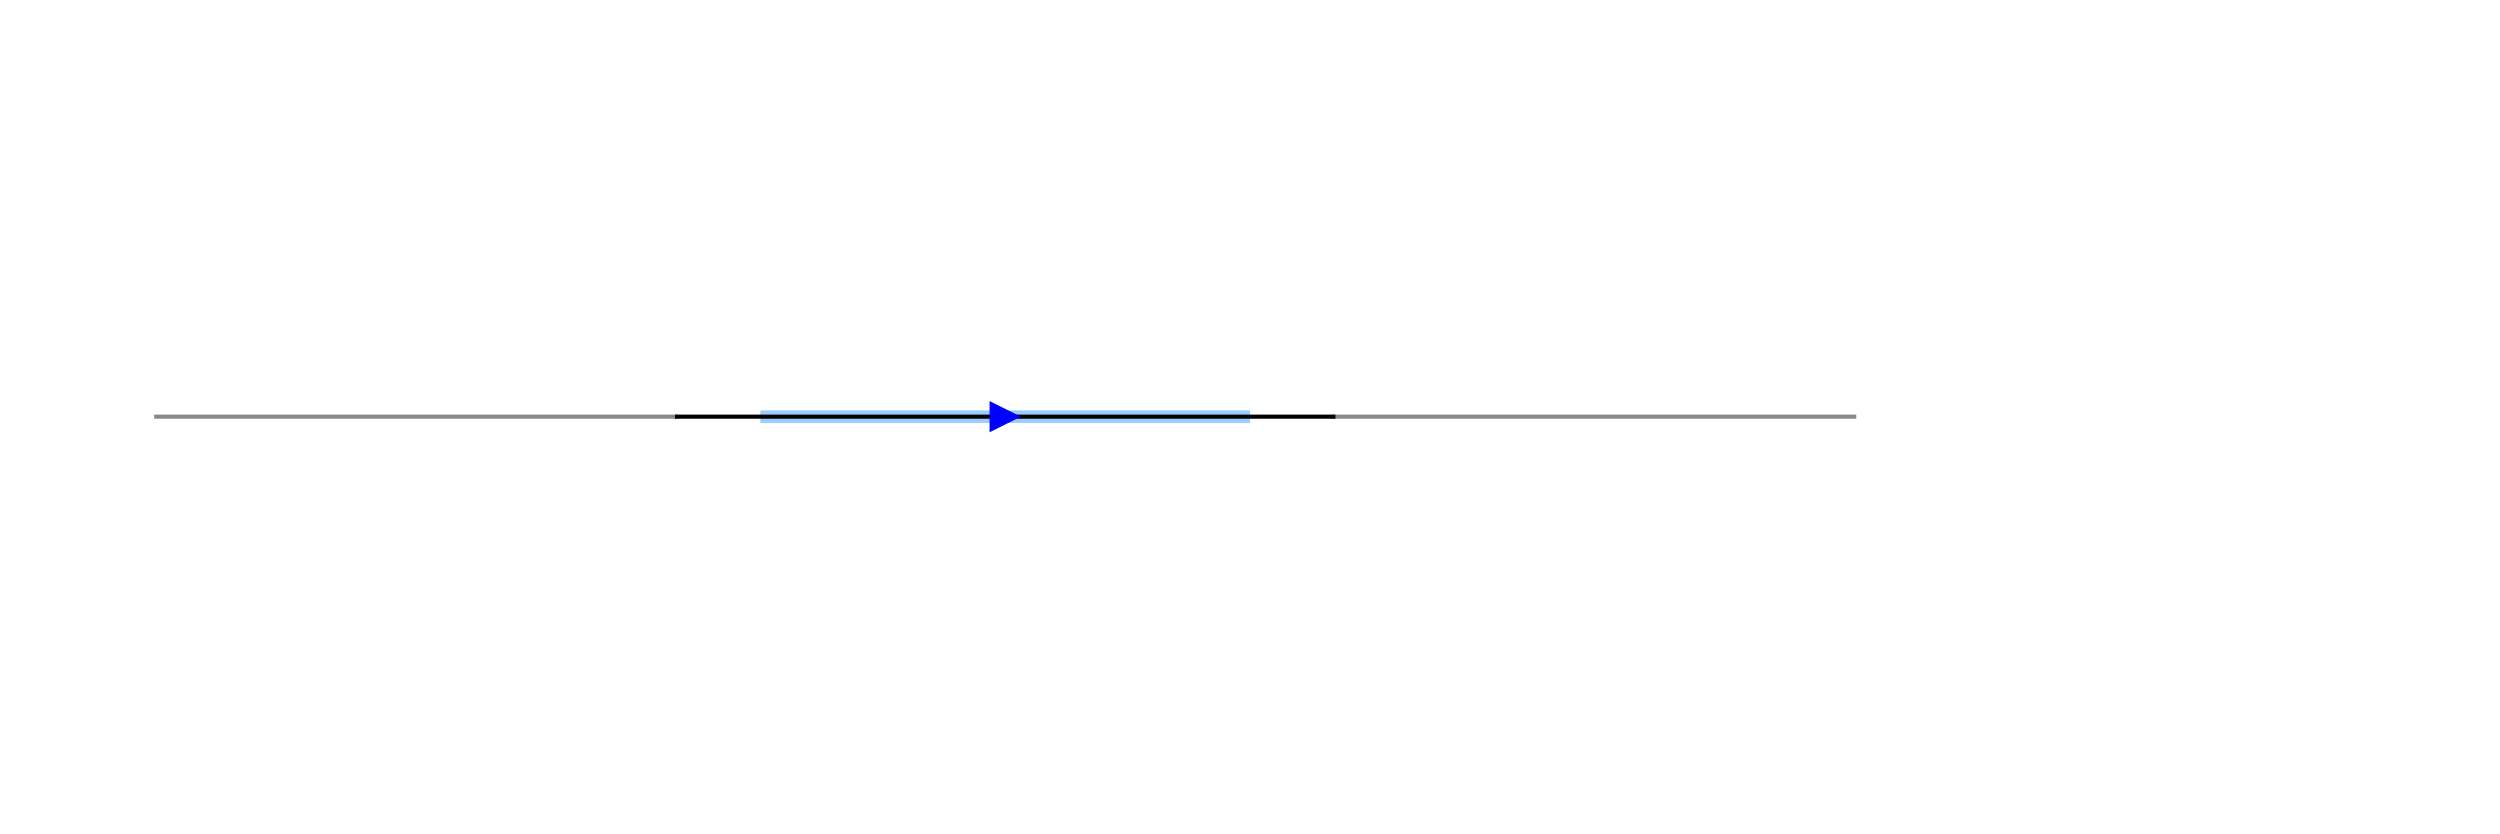
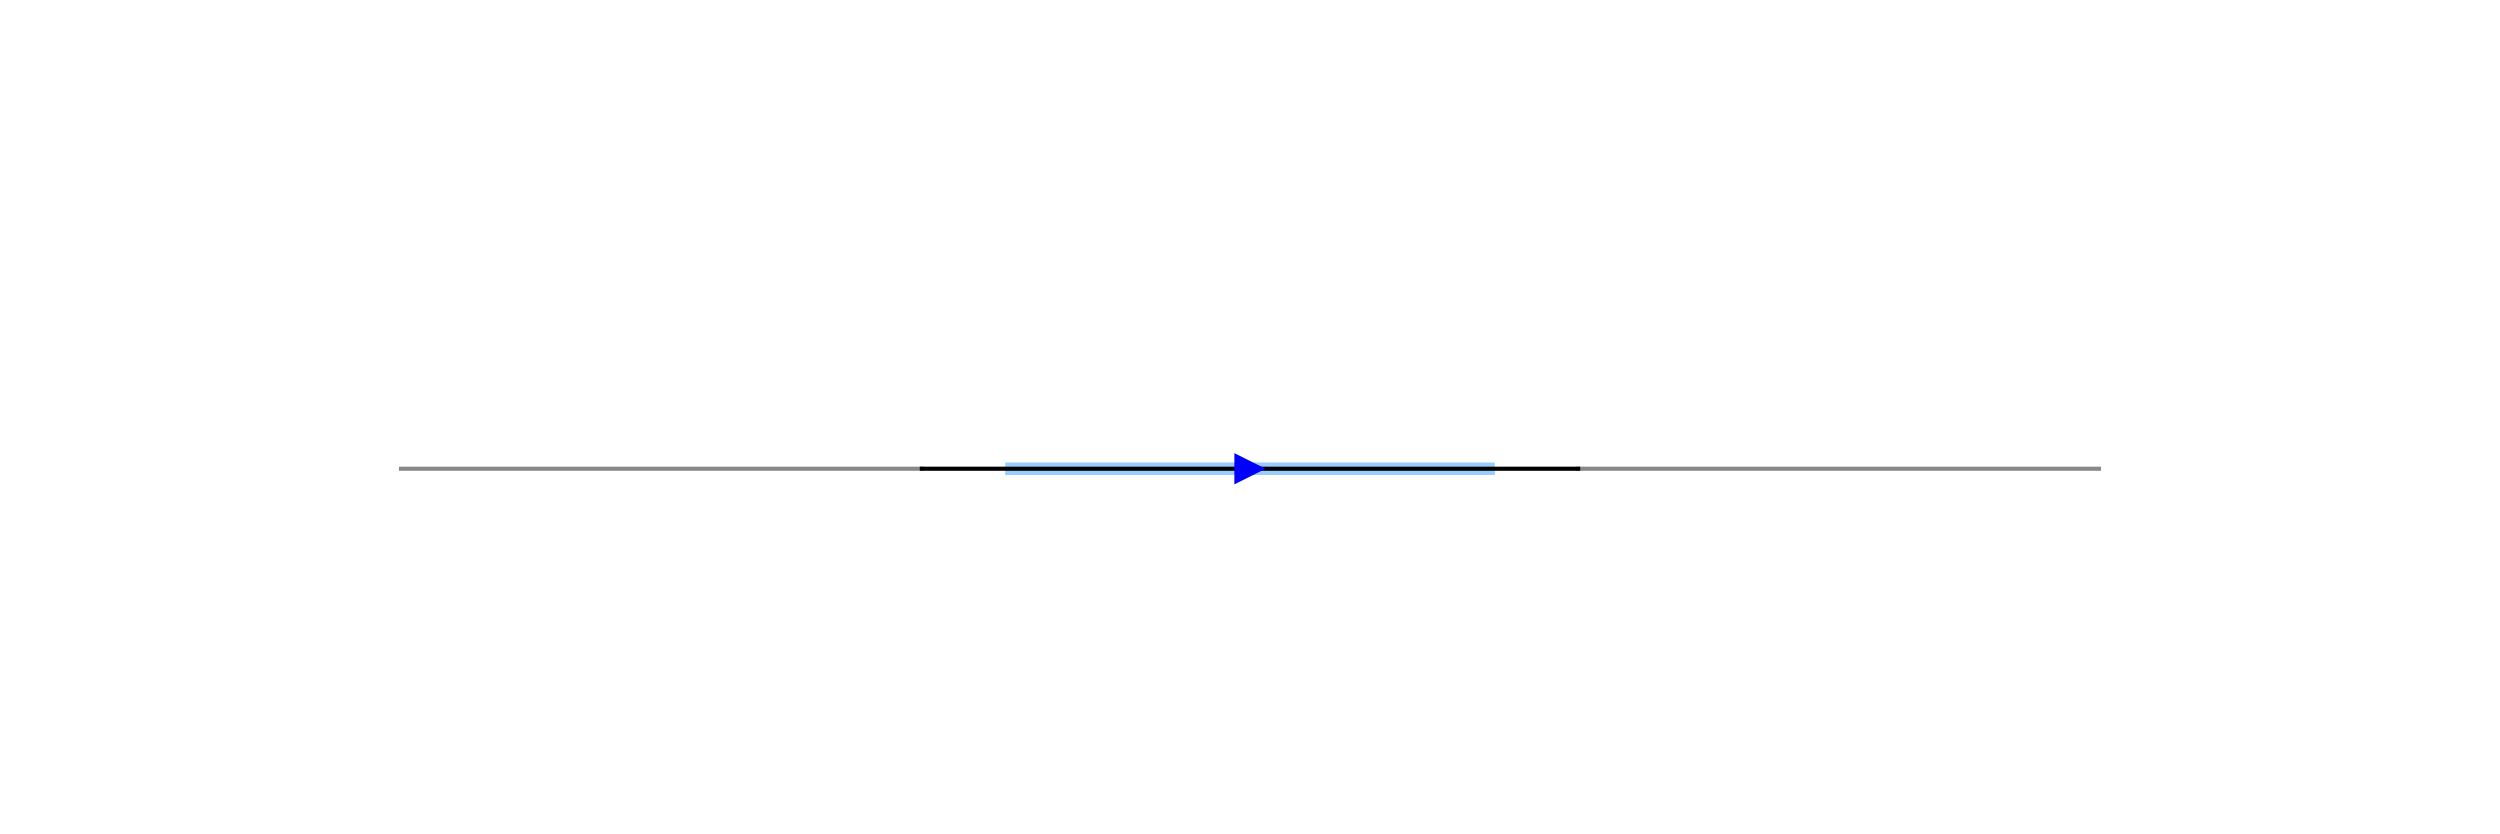
- <svg xmlns="http://www.w3.org/2000/svg" viewBox="-1200 -400 2400 800" width="100%" height="100%">
+ <svg xmlns="http://www.w3.org/2000/svg" viewBox="-1435 -450 2400 800" width="100%" height="100%">
  <style>
        .track-dark { stroke: #000000; stroke-width: 4; fill: none; stroke-linecap: square; stroke-linejoin: round; }
        .track-light { stroke: #888888; stroke-width: 4; fill: none; stroke-linecap: square; stroke-linejoin: round; }
        .platform { stroke: #99CCFF; stroke-width: 12; fill: none; stroke-linecap: butt; }
    </style>
  <line class="platform" x1="-470" y1="0" x2="0" y2="0" />
  <path class="track-light" d="M -1050 0 L -550 0" />
  <path class="track-light" d="M 80 0 L 580 0" />
  <path class="track-dark" d="M -550 0 L -510 0 L -470 0 L 0 0 L 40 0 L 80 0" />
  <g transform="translate(-235, 0) rotate(0)">
    <polygon points="-15,-15 15,0 -15,15" fill="#0000FF" />
  </g>
</svg>
